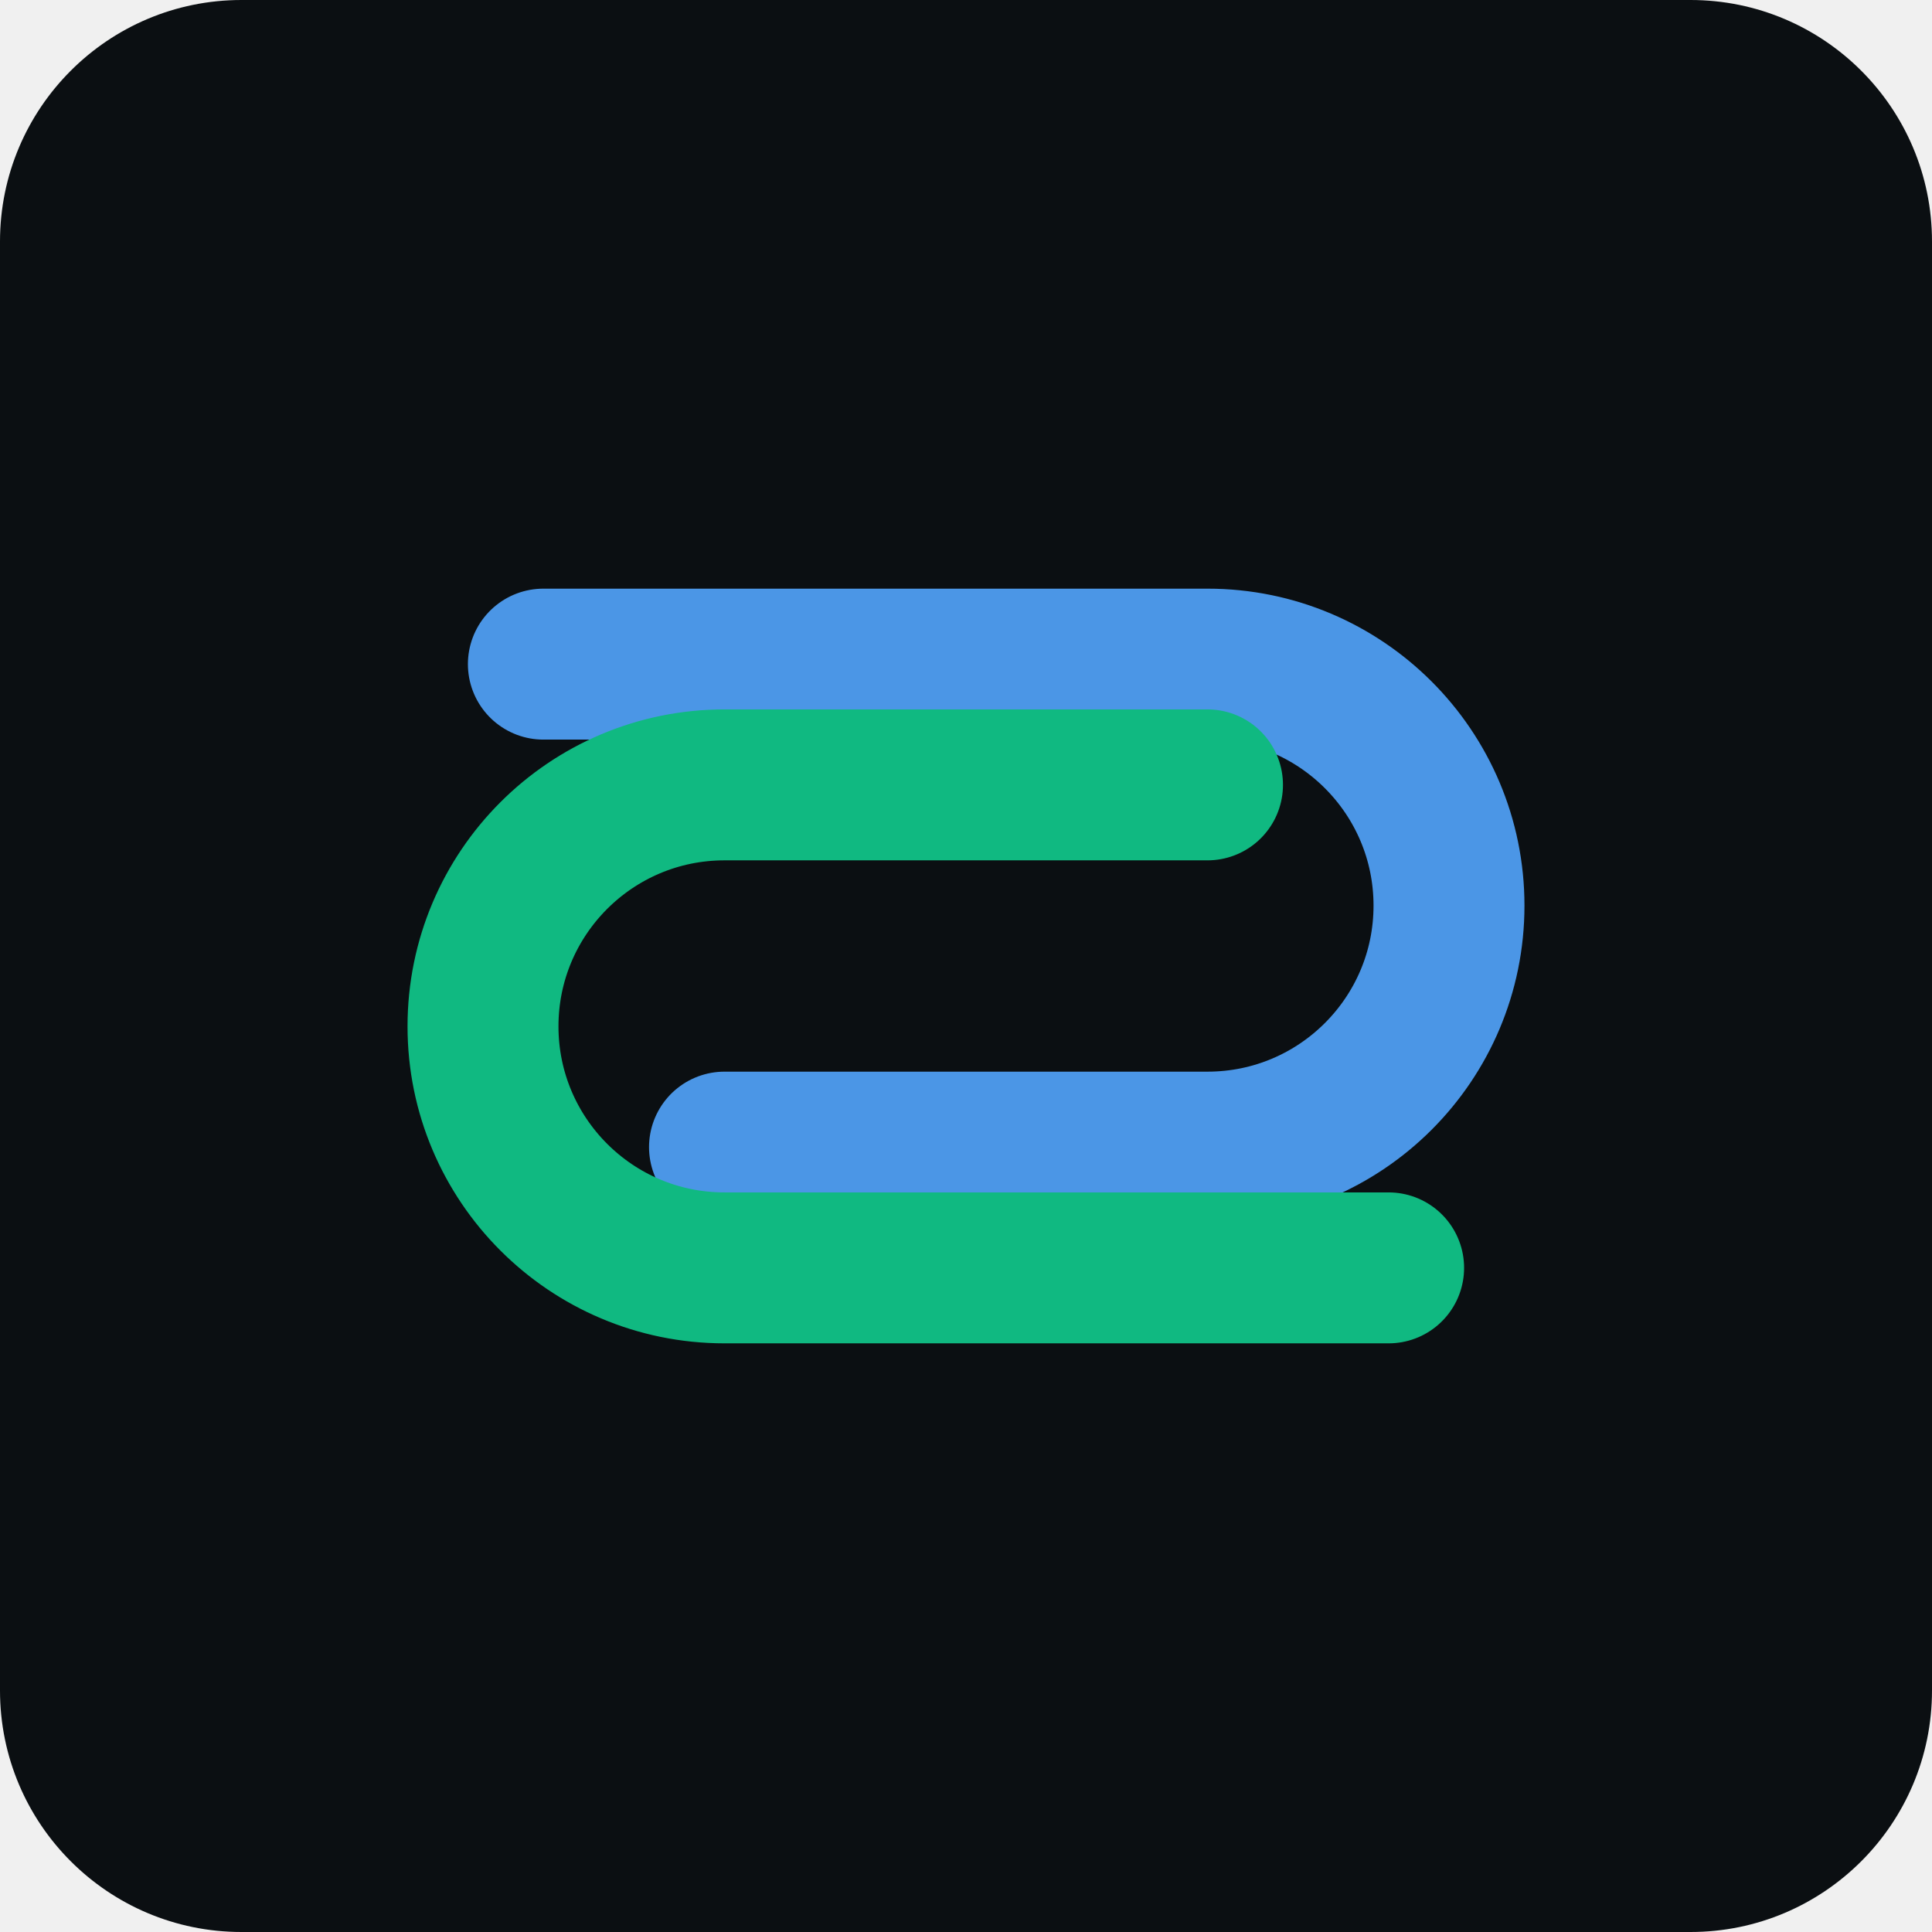
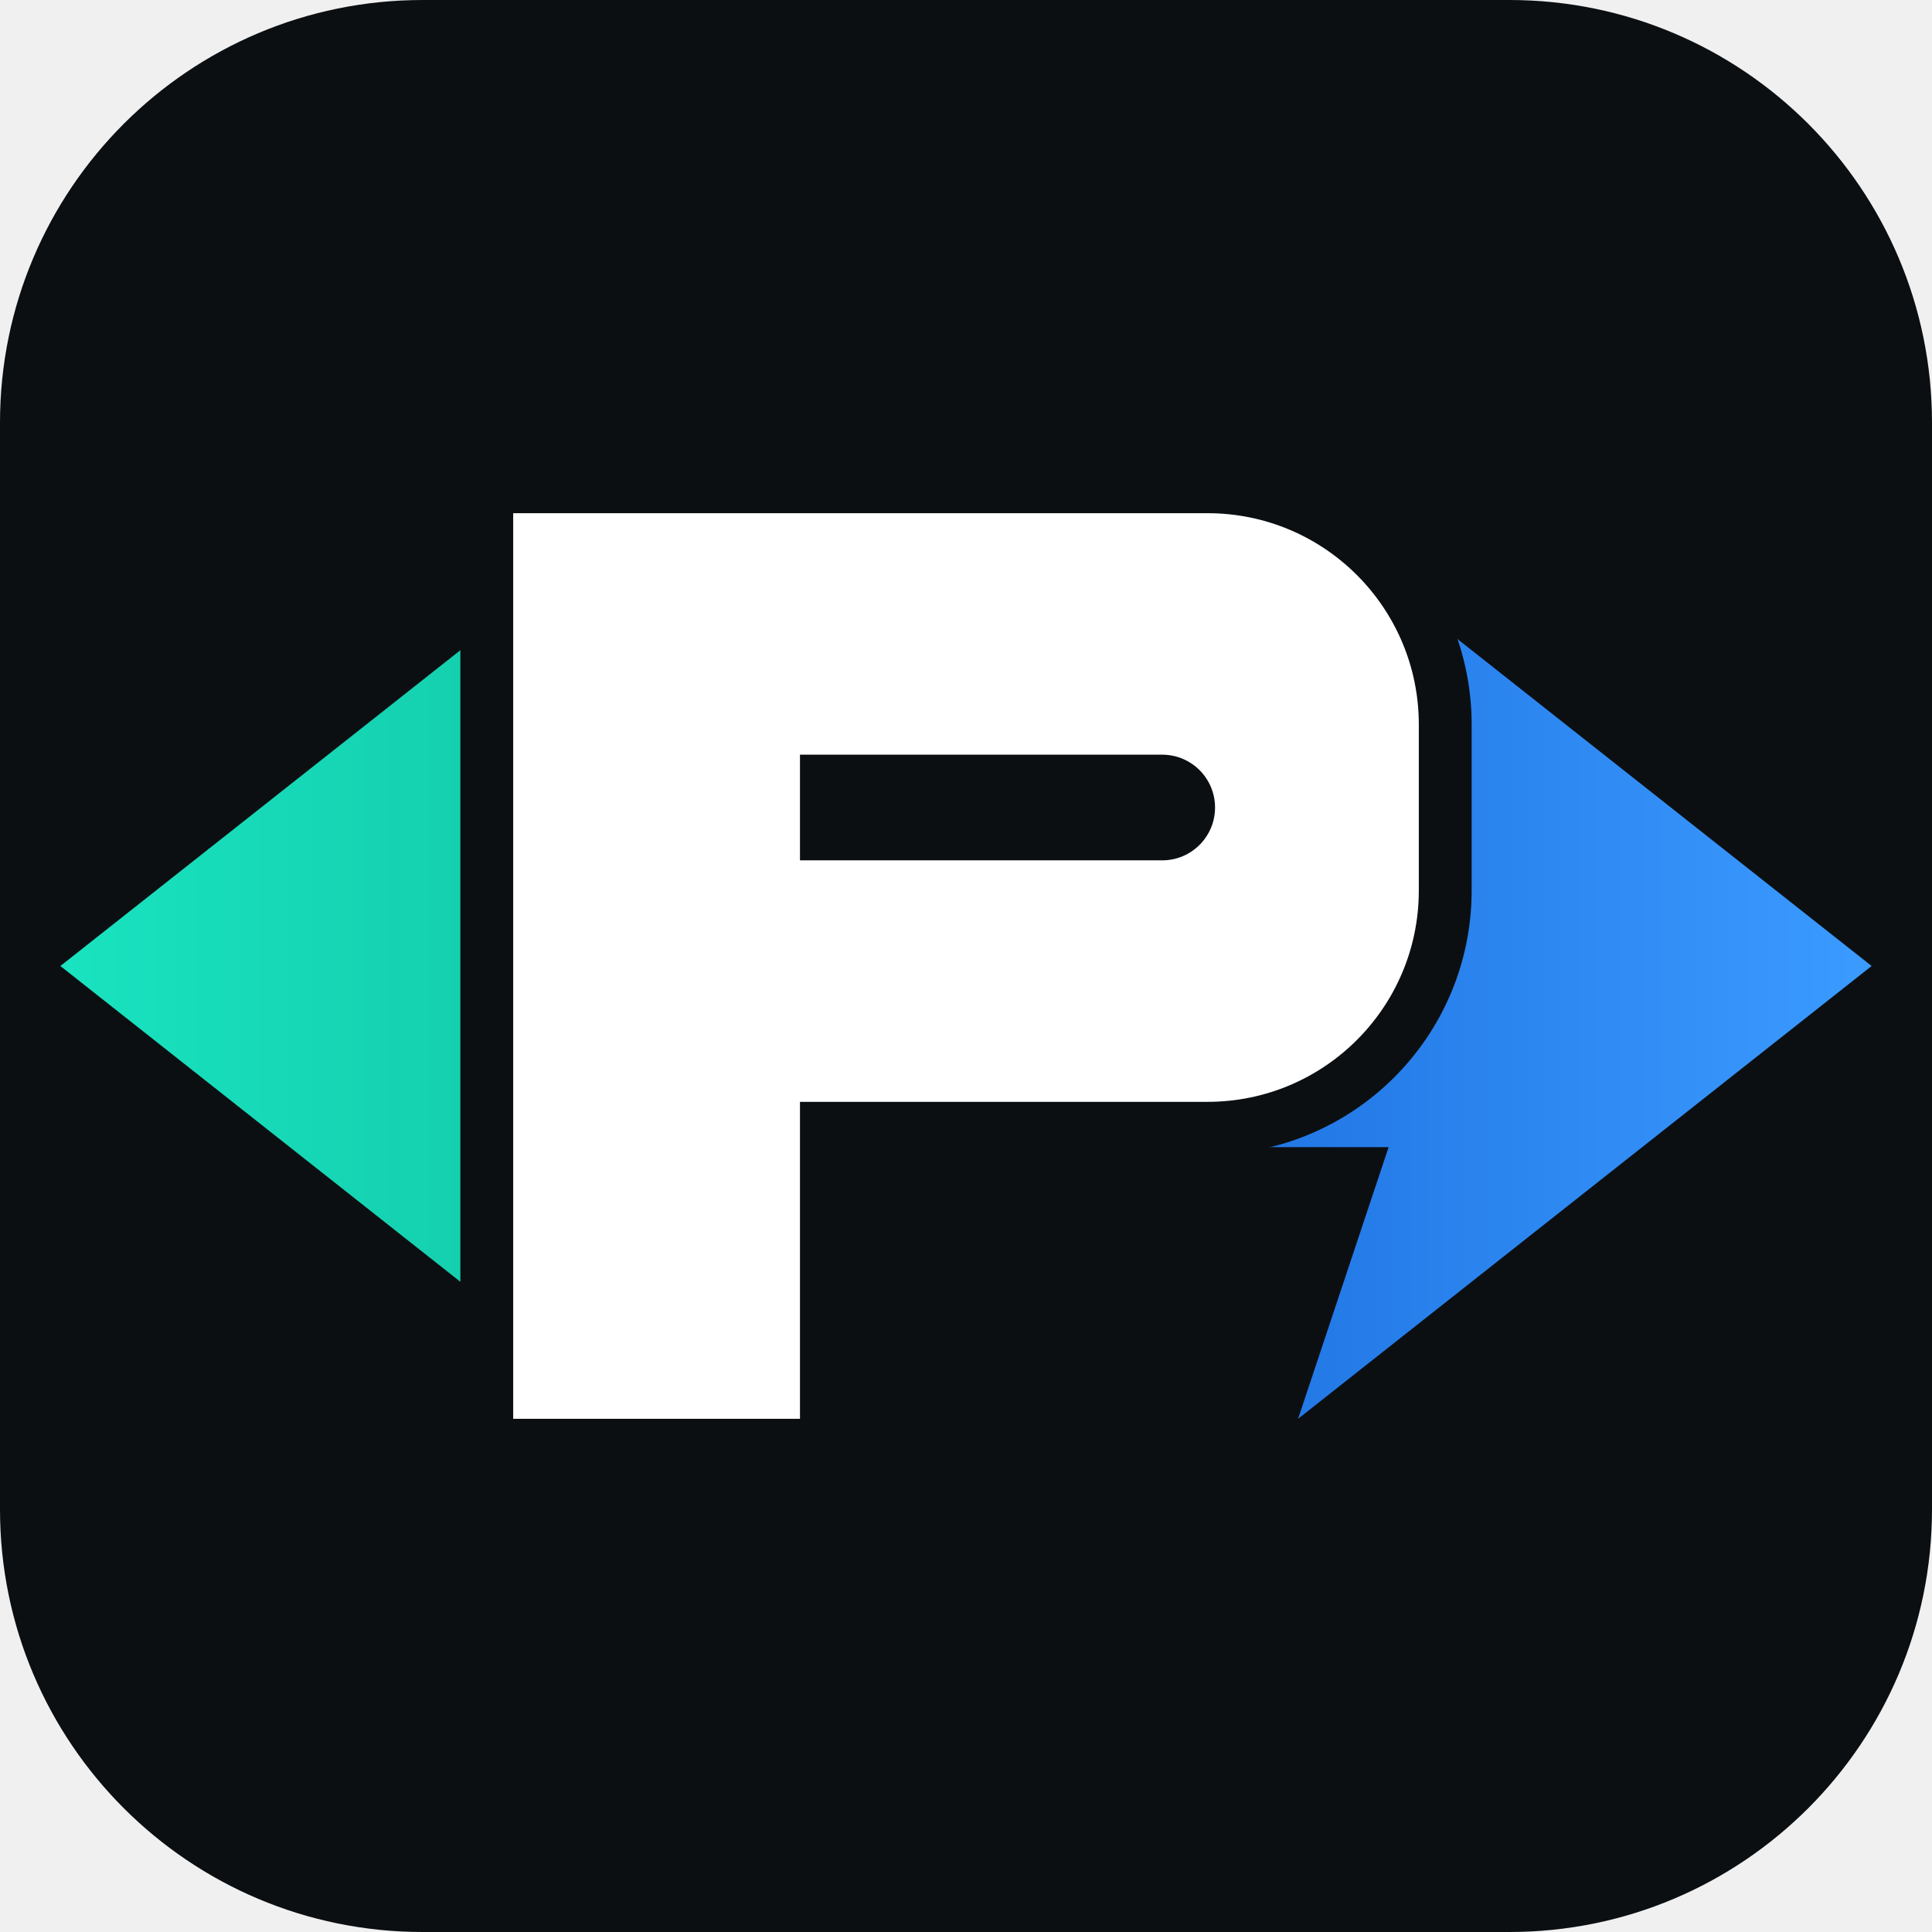
<svg xmlns="http://www.w3.org/2000/svg" viewBox="0 0 64 64">
-   <rect width="64" height="64" rx="8" fill="#0B0F12" />
-   <path d="M18 22h22a8 8 0 0 1 0 16H24" fill="none" stroke="#4B96E6" stroke-width="5" stroke-linecap="round" />
-   <path d="M46 42H24a8 8 0 0 1 0-16h16" fill="none" stroke="#10B981" stroke-width="5" stroke-linecap="round" />
+   <defs>
+     <linearGradient id="il" x1="0" x2="1">
+       <stop offset="0" stop-color="#19E3C0" />
+       <stop offset="1" stop-color="#0FB89A" />
+     </linearGradient>
+     <linearGradient id="ir" x1="0" x2="1">
+       <stop offset="0" stop-color="#3B9BFF" />
+       <stop offset="1" stop-color="#1565D8" />
+     </linearGradient>
+     <mask id="im" maskUnits="userSpaceOnUse" x="0" y="0" width="64" height="64">
+       <rect width="64" height="64" fill="#fff" />
+       <path transform="translate(17 17) scale(0.5)" d="M0 0H46a14 14 0 0 1 14 14V25a14 14 0 0 1-14 14H19V60H0Z" fill="#000" stroke="#000" stroke-width="7" stroke-linejoin="round" />
+     </mask>
+   </defs>
+   <rect width="64" height="64" rx="14" fill="#0B0F12" />
+   <g>
+     <g mask="url(#im)">
+       <path d="M2 32L21 17L18 26H32V38H18L21 47Z" fill="url(#il)" />
+       <path d="M2 32L21 17L18 26H32V38H18L21 47Z" fill="url(#ir)" transform="translate(64 0) scale(-1 1)" />
+     </g>
+     <path transform="translate(17 17) scale(0.5)" d="M0 0H46a14 14 0 0 1 14 14V25a14 14 0 0 1-14 14H19V60H0ZM19 16V23H43a3.5 3.5 0 0 0 0-7Z" fill="#FFFFFF" fill-rule="evenodd" />
+   </g>
</svg>
